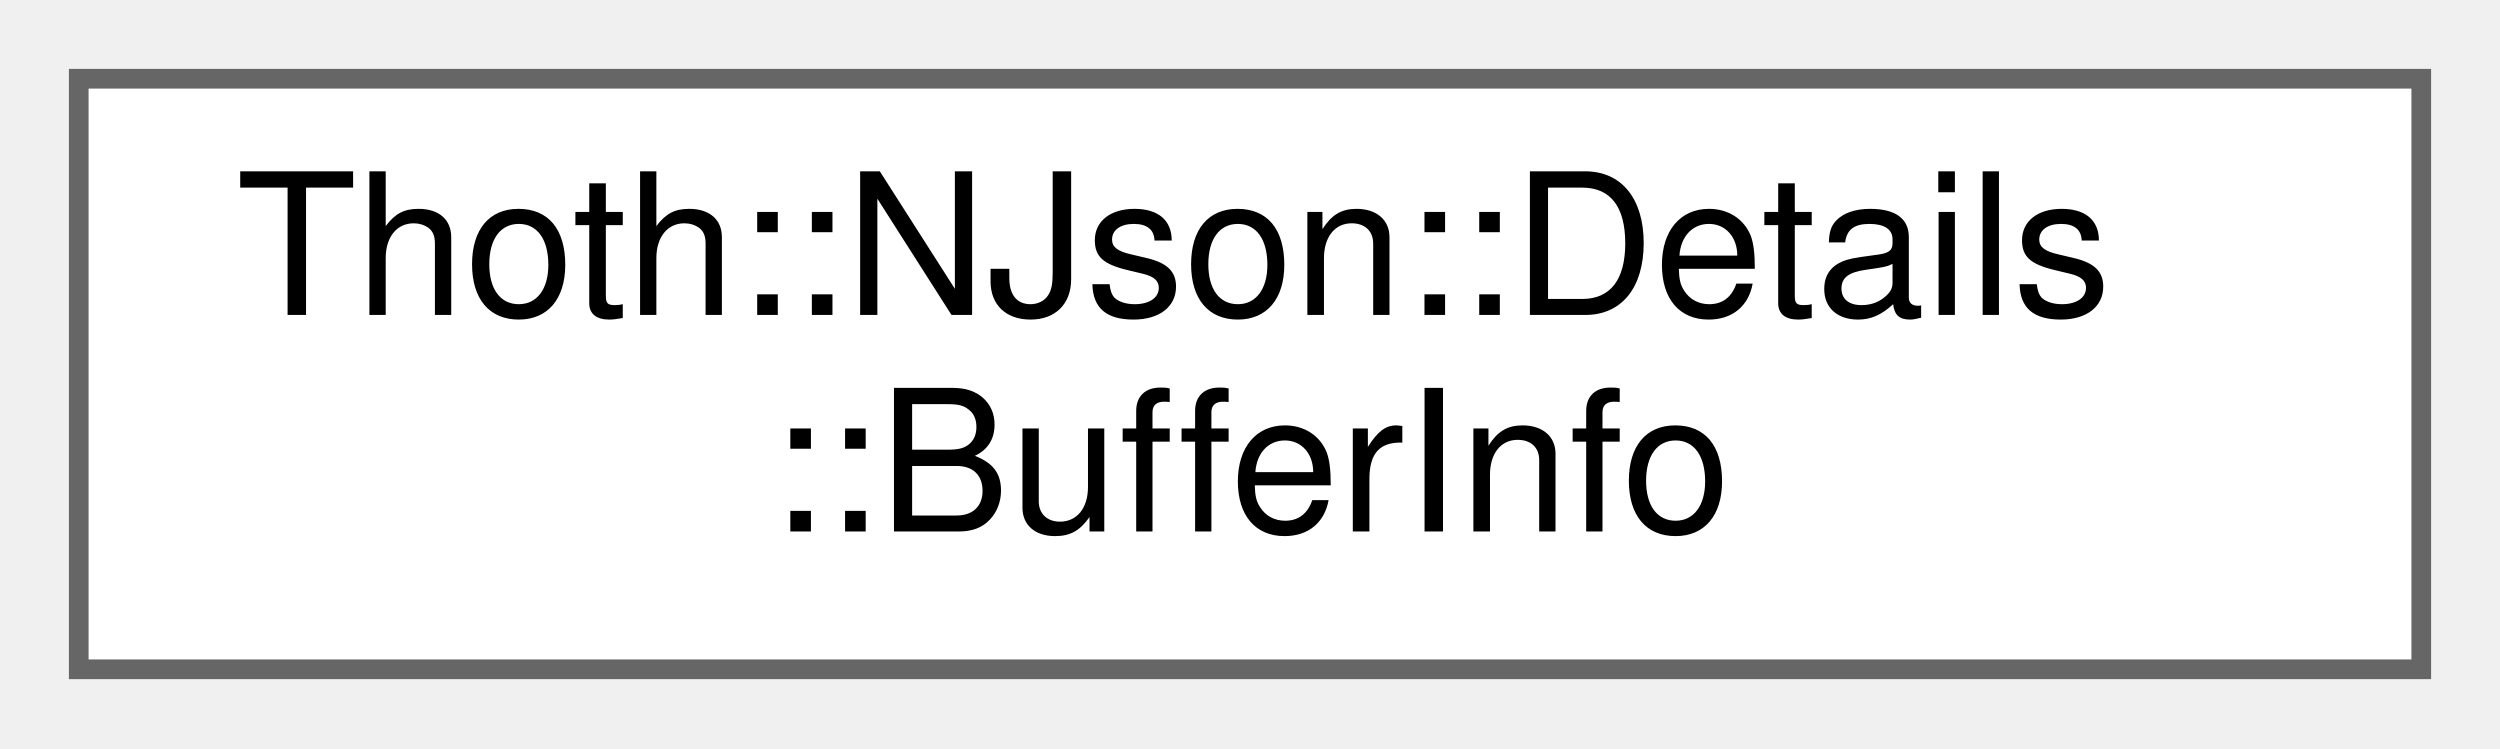
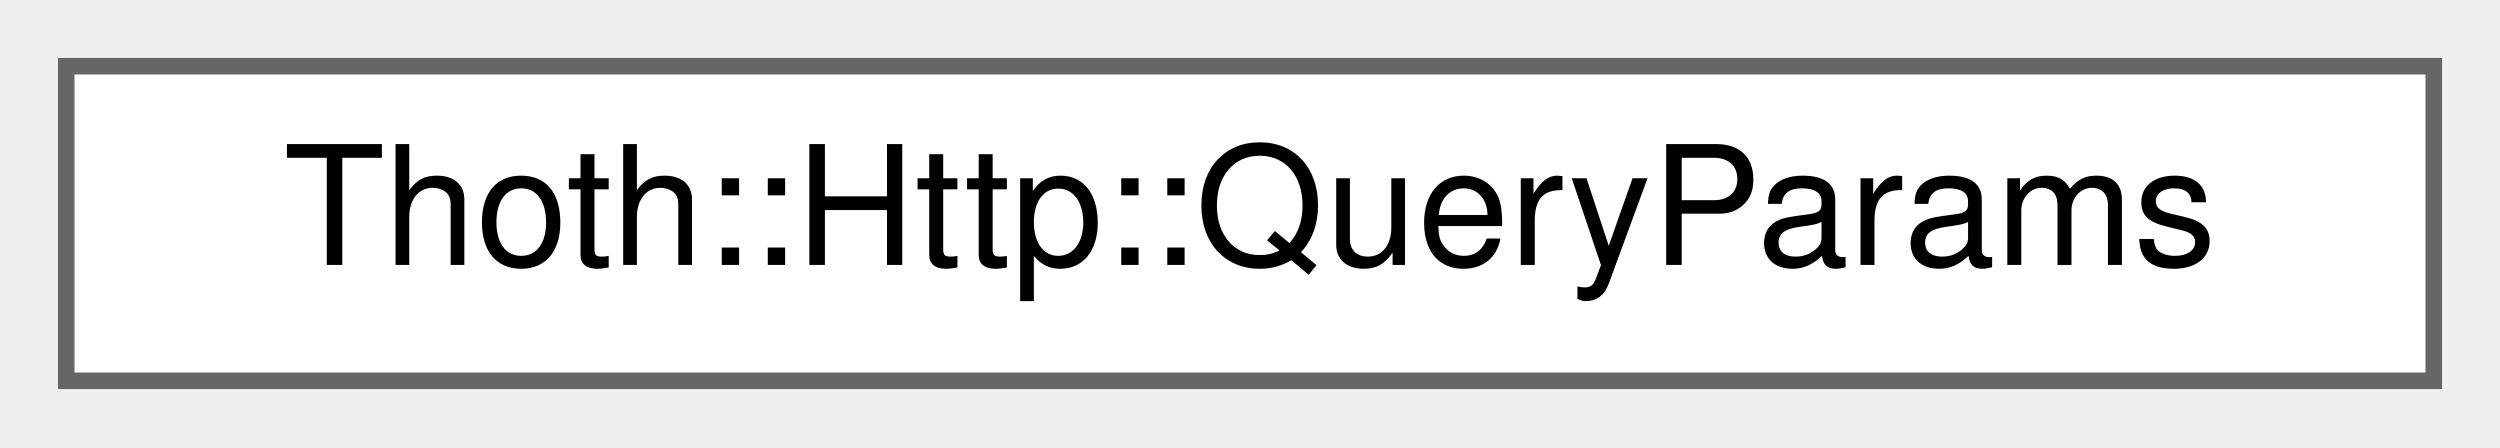
- <svg xmlns="http://www.w3.org/2000/svg" xmlns:xlink="http://www.w3.org/1999/xlink" width="127pt" height="38pt" viewBox="0.00 0.00 127.00 38.00">
-   <g id="graph0" class="graph" transform="scale(1 1) rotate(0) translate(4 34)">
+ <svg xmlns="http://www.w3.org/2000/svg" xmlns:xlink="http://www.w3.org/1999/xlink" width="151pt" height="27pt" viewBox="0.00 0.00 151.00 27.00">
+   <g id="graph0" class="graph" transform="scale(1 1) rotate(0) translate(4 23)">
    <g id="Node000000" class="node">
      <g id="a_Node000000">
-         <a xlink:href="struct_thoth_1_1_n_json_1_1_details_1_1_buffer_info.html" target="_top" xlink:title=" ">
-           <polygon fill="white" stroke="#666666" points="119,-30 0,-30 0,0 119,0 119,-30" />
-           <text text-anchor="start" x="8" y="-18" font-family="Helvetica,sans-Serif" font-size="10.00">Thoth::NJson::Details</text>
-           <text text-anchor="middle" x="59.5" y="-7" font-family="Helvetica,sans-Serif" font-size="10.00">::BufferInfo</text>
+         <a xlink:href="struct_thoth_1_1_http_1_1_query_params.html" target="_top" xlink:title=" ">
+           <polygon fill="white" stroke="#666666" points="143,-19 0,-19 0,0 143,0 143,-19" />
+           <text text-anchor="middle" x="71.5" y="-7" font-family="Helvetica,sans-Serif" font-size="10.00">Thoth::Http::QueryParams</text>
        </a>
      </g>
    </g>
  </g>
</svg>
